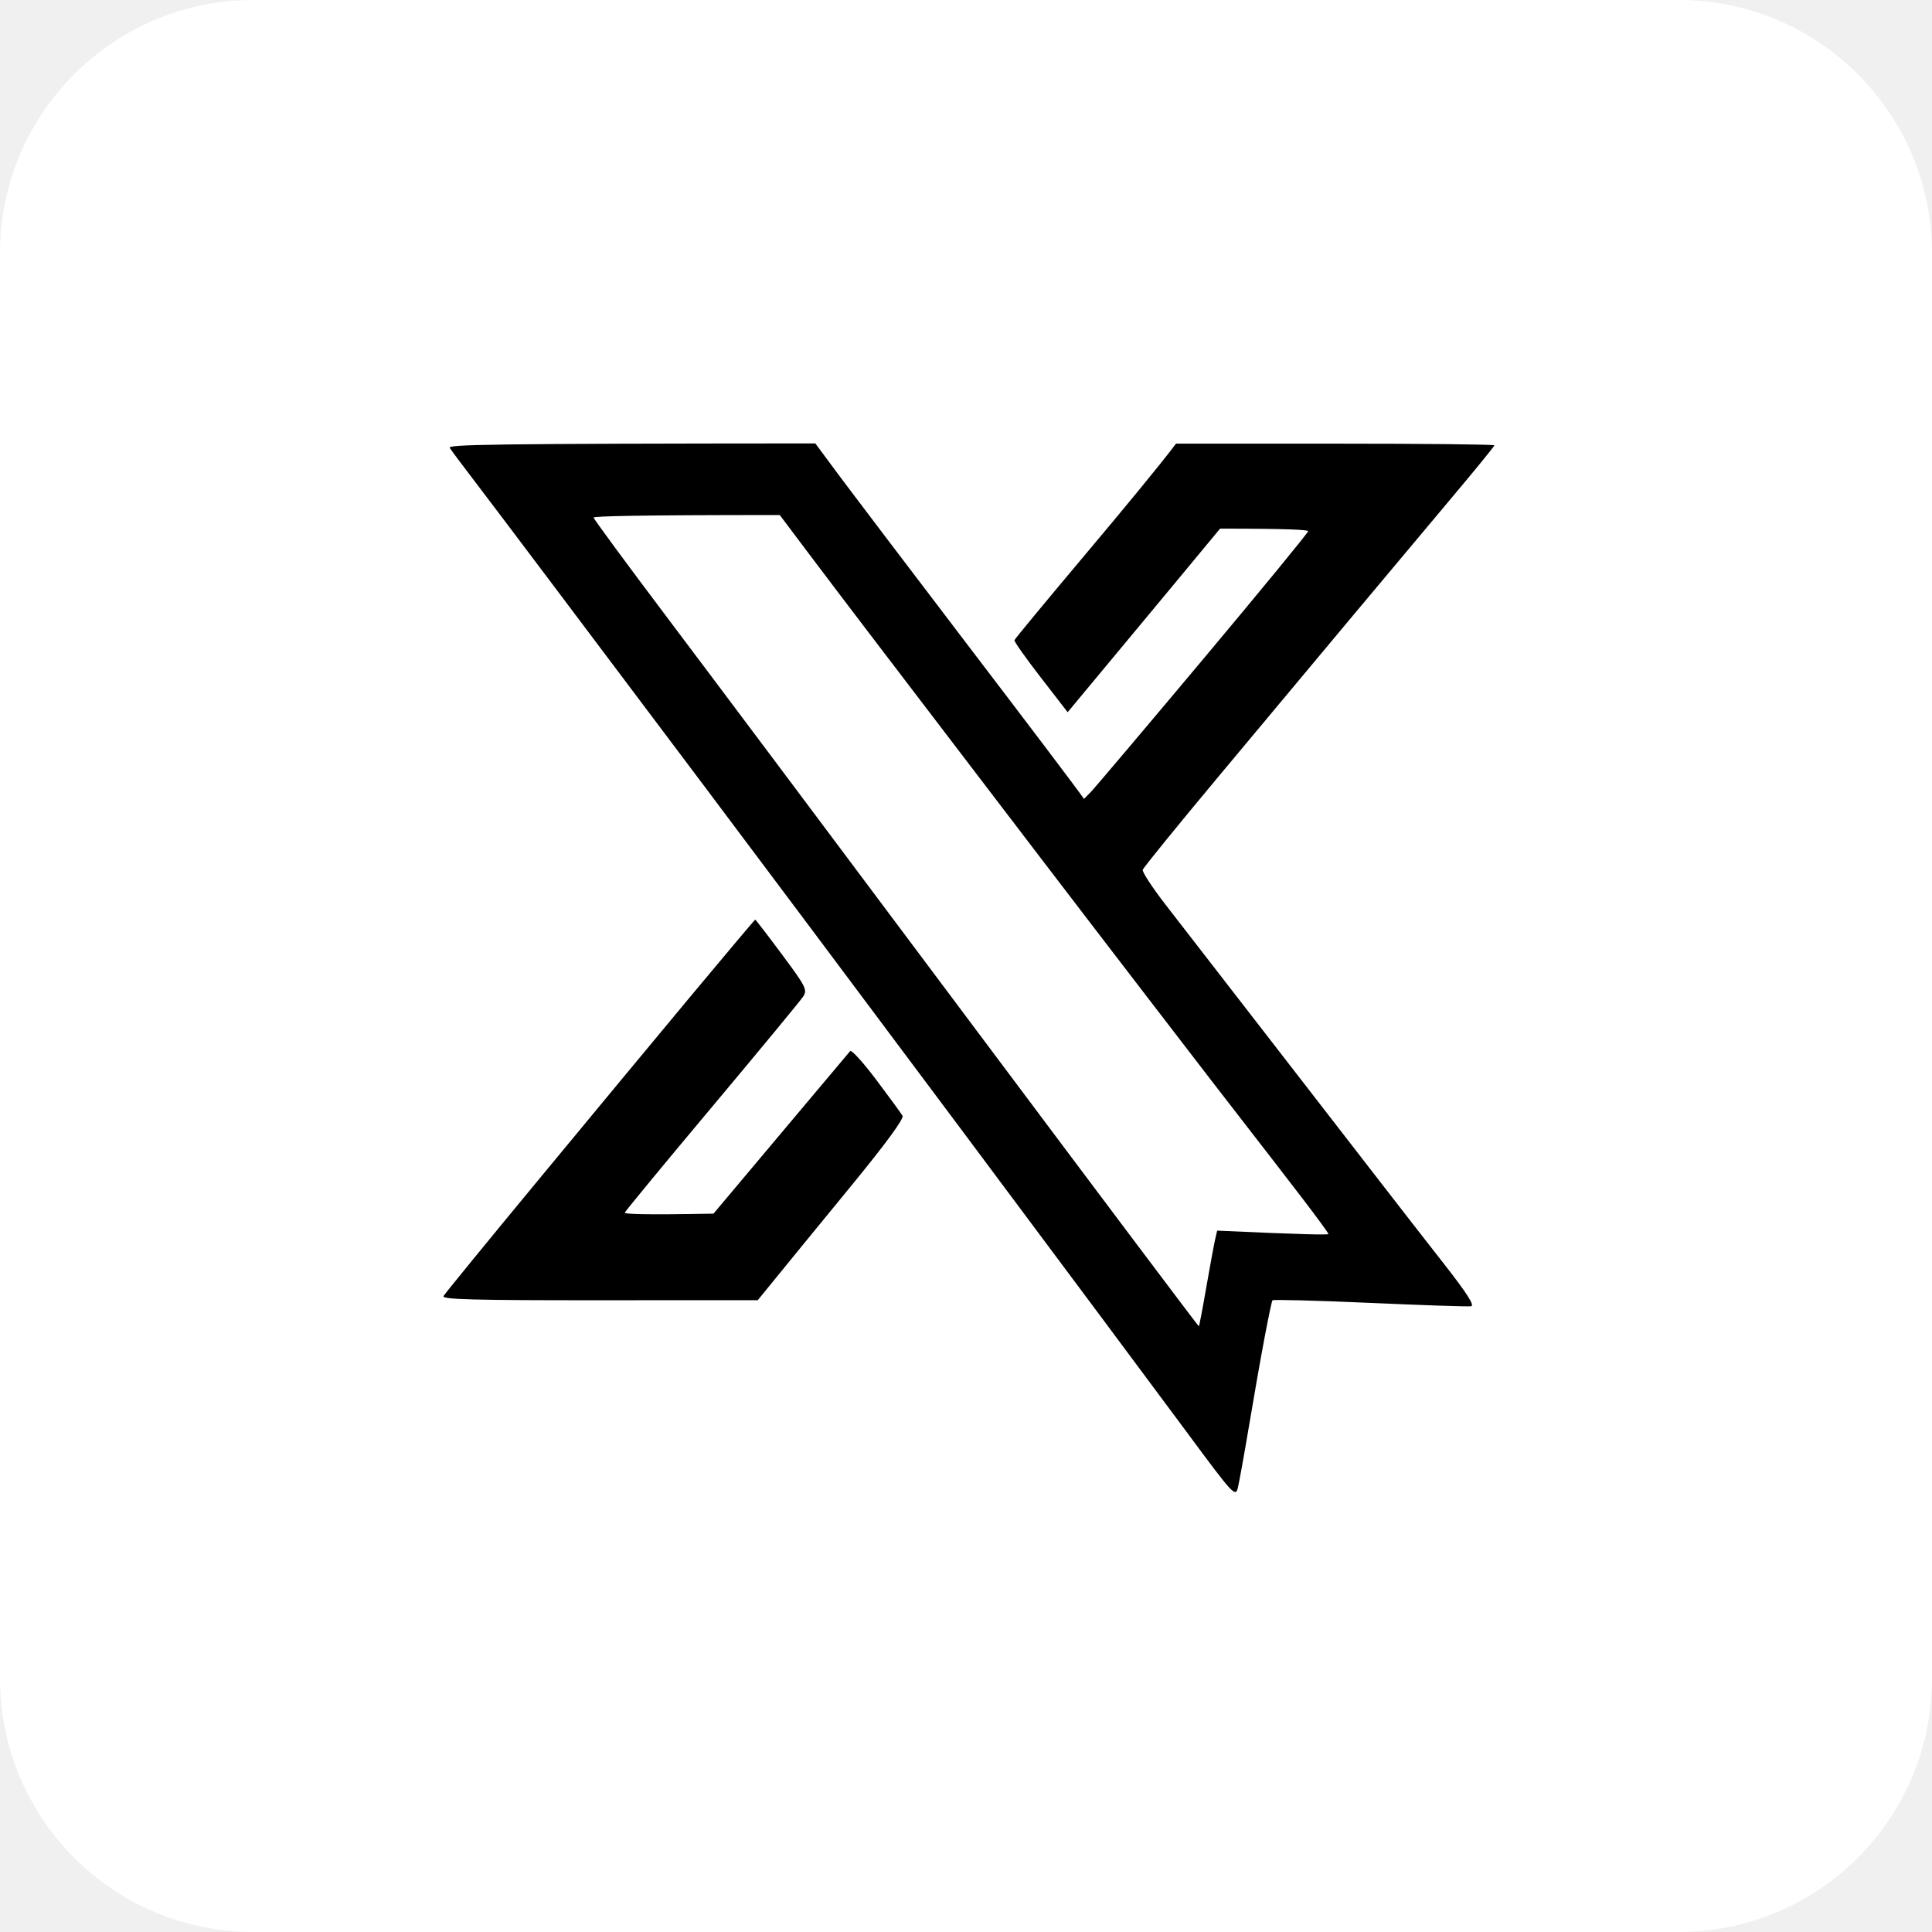
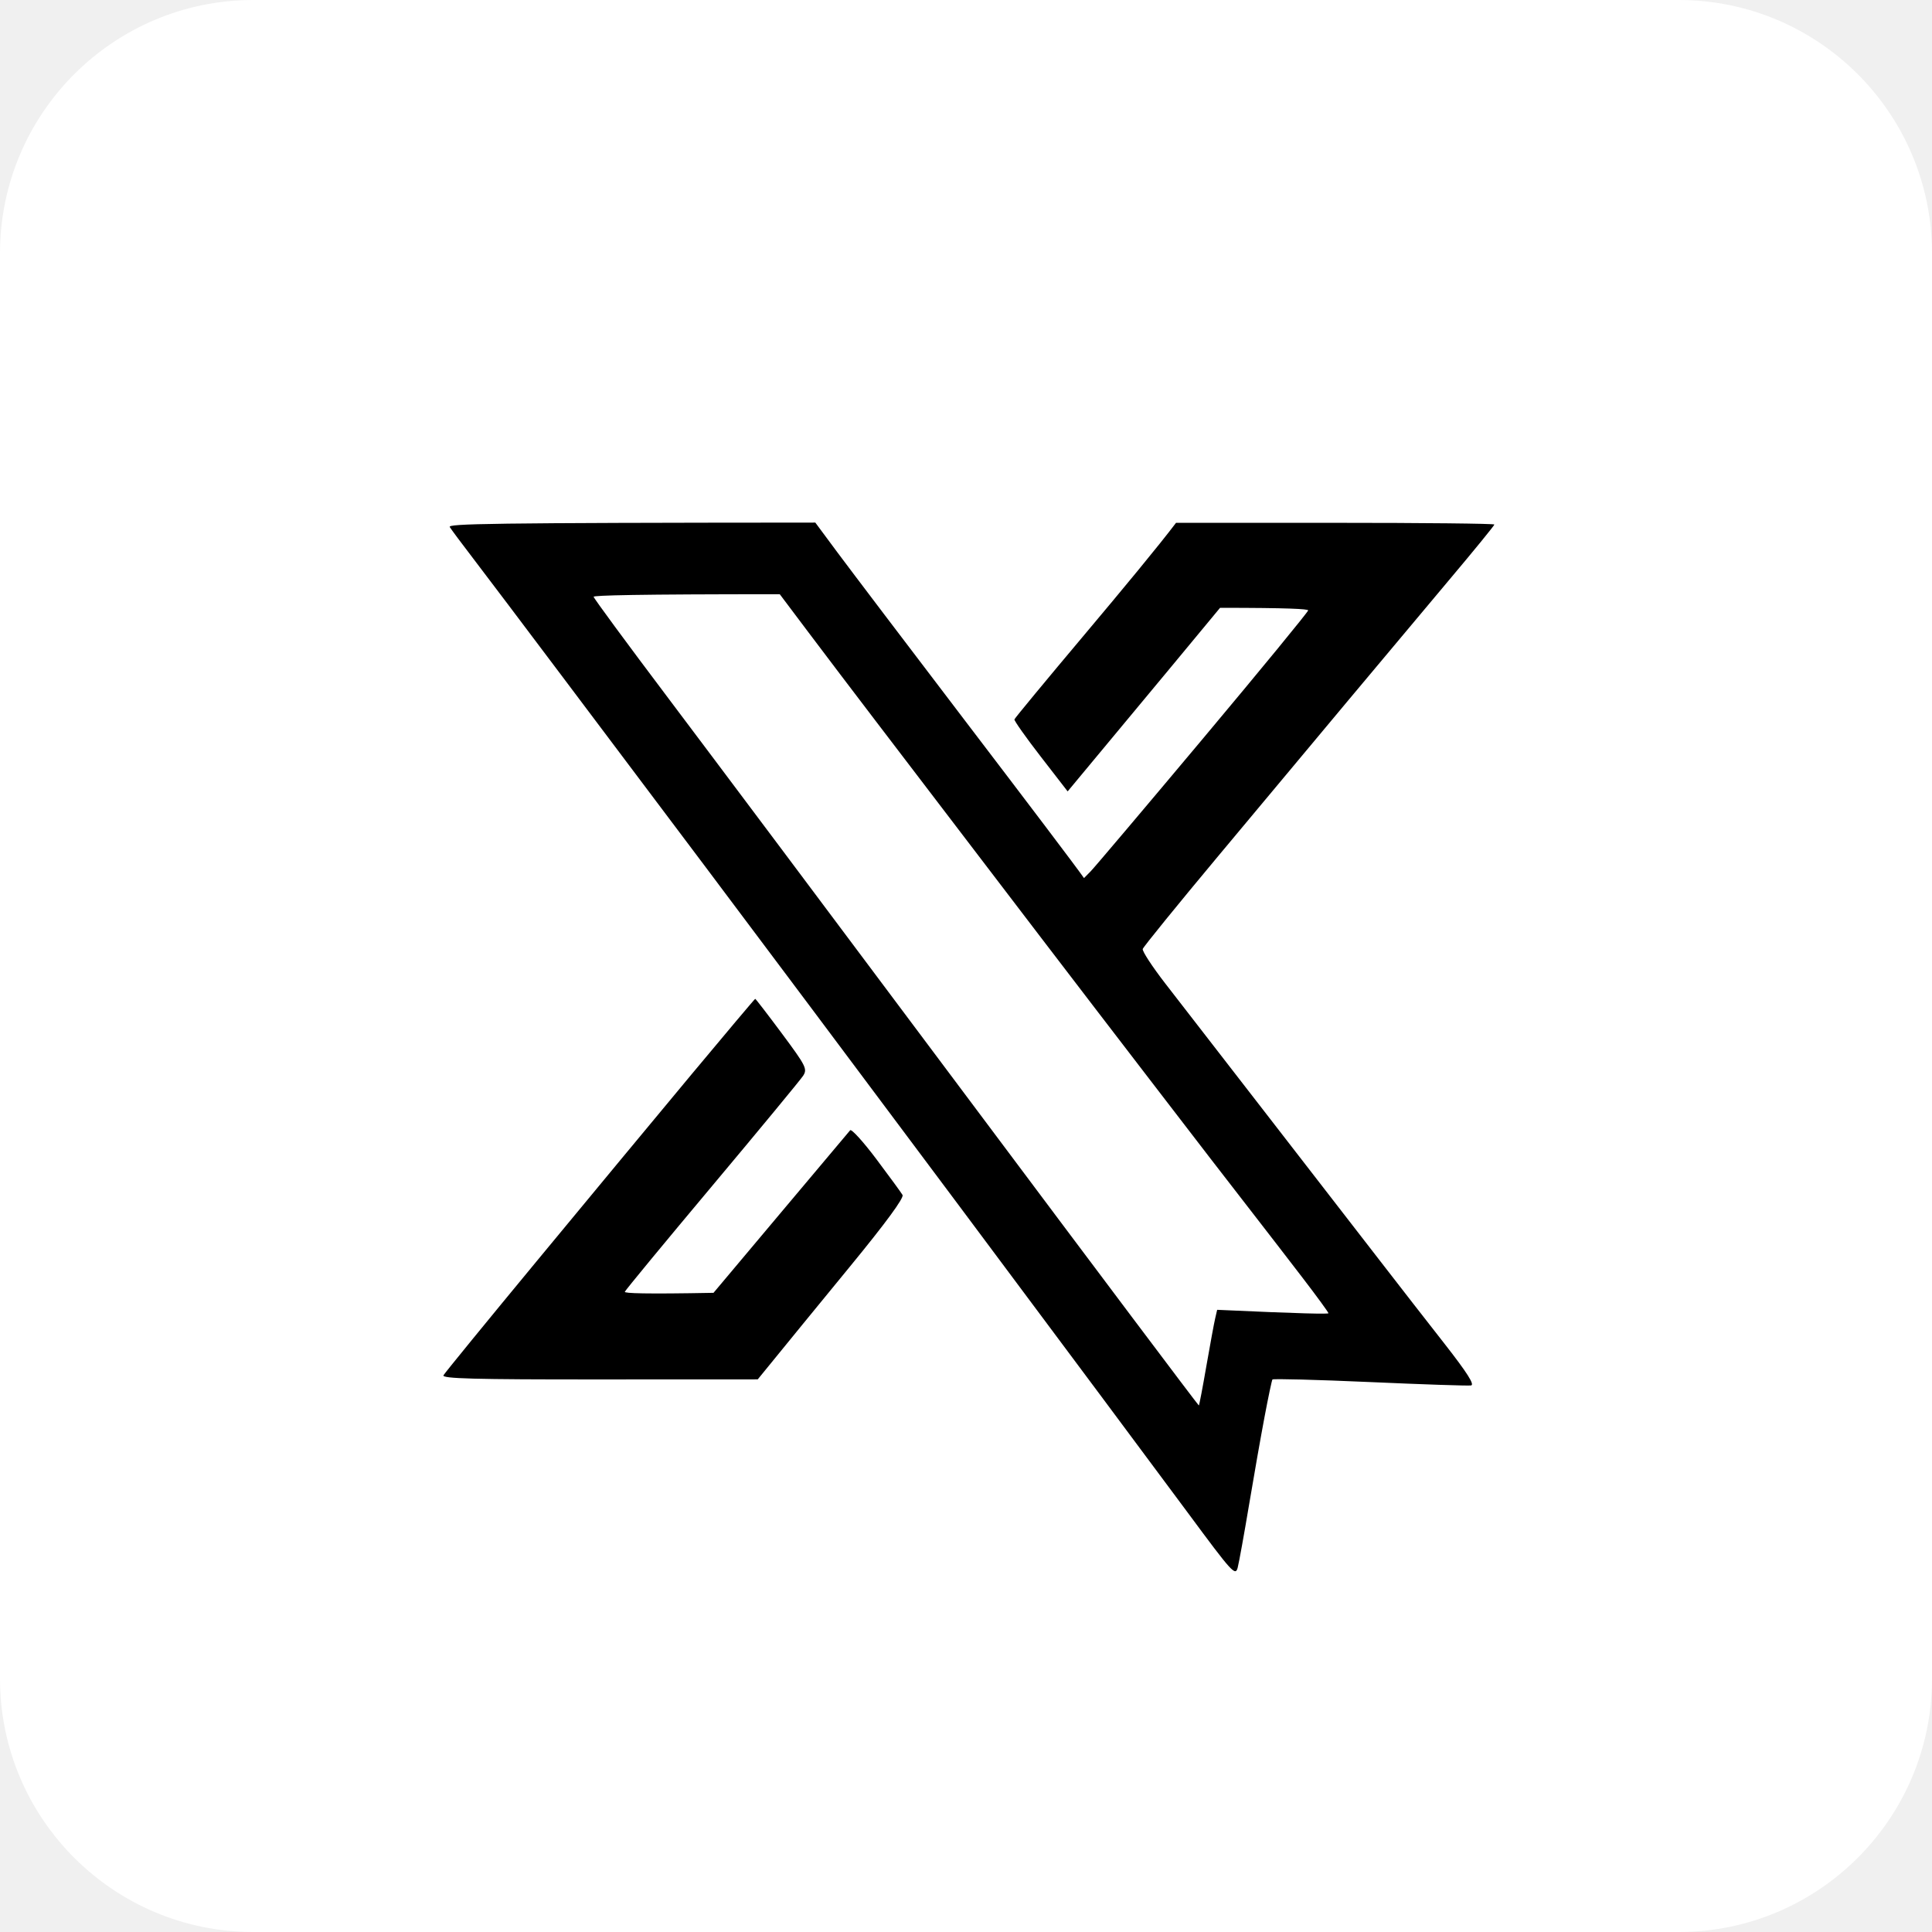
<svg xmlns="http://www.w3.org/2000/svg" width="122" height="122" viewBox="0 0 122 122" fill="none">
  <rect width="122" height="122" rx="16" fill="white" />
-   <path d="M52.876 29.876C53.642 30.907 57.324 35.765 61.062 40.67C64.801 45.575 67.993 49.783 68.451 50.448L68.875 50.019C69.108 49.782 72.295 46.015 75.956 41.647C79.615 37.281 82.605 33.636 82.607 33.543C82.605 33.455 81.352 33.382 77.043 33.382L73.886 37.192C72.149 39.287 69.983 41.895 67.419 44.974L65.716 42.773C64.779 41.563 64.033 40.506 64.058 40.427C64.088 40.339 66.081 37.931 68.488 35.069C70.898 32.203 73.185 29.442 74.263 28.015H84.314C89.836 28.015 94.356 28.062 94.366 28.122C94.366 28.18 93.085 29.752 91.519 31.61C89.956 33.469 87.092 36.887 85.156 39.203C83.223 41.519 79.523 45.95 76.935 49.048C74.349 52.146 72.201 54.79 72.16 54.926C72.121 55.061 72.761 56.04 73.582 57.102C74.403 58.165 77.37 61.997 80.176 65.616C82.982 69.238 86.159 73.343 87.239 74.74C88.319 76.138 90.11 78.441 91.22 79.857C92.659 81.699 93.135 82.449 92.889 82.487C92.697 82.517 89.816 82.421 86.484 82.272C83.15 82.124 80.391 82.053 80.35 82.111C80.31 82.169 80.085 83.234 79.852 84.473C79.617 85.711 79.175 88.226 78.869 90.055C78.563 91.883 78.243 93.651 78.159 93.981C78.014 94.545 77.834 94.348 75.023 90.546C73.383 88.328 66.883 79.604 60.581 71.163C54.276 62.722 47.011 53.013 44.434 49.589C41.857 46.165 37.826 40.803 35.474 37.675C33.123 34.547 30.606 31.215 29.883 30.27C29.158 29.325 28.492 28.431 28.402 28.283C28.272 28.071 30.628 28.013 51.485 28L52.876 29.876ZM49.24 32.523C40.139 32.523 37.49 32.596 37.485 32.684C37.489 32.772 39.605 35.646 42.186 39.07C44.768 42.494 53.355 53.956 61.266 64.539C69.178 75.12 75.676 83.767 75.704 83.752C75.732 83.731 75.946 82.608 76.18 81.253C76.418 79.897 76.665 78.543 76.736 78.248L76.86 77.711C82.3 77.96 83.883 77.984 83.887 77.926C83.887 77.868 83.163 76.876 82.282 75.726C81.399 74.575 79.853 72.569 78.844 71.27C77.836 69.972 76.754 68.572 76.439 68.162C76.122 67.752 74.38 65.481 72.562 63.118C70.745 60.755 67.671 56.742 65.733 54.205C64.041 51.989 61.859 49.129 60.523 47.378L59.999 46.691C58.782 45.096 56.682 42.344 55.331 40.573C53.979 38.802 52.056 36.267 51.057 34.938L49.24 32.523ZM47.689 58.073C47.722 58.075 48.48 59.061 49.379 60.27C50.897 62.312 50.993 62.502 50.716 62.931C50.551 63.184 47.963 66.318 44.963 69.897C41.964 73.473 39.485 76.479 39.455 76.573C39.426 76.668 40.677 76.721 45.056 76.638L49.295 71.593C51.626 68.817 53.603 66.469 53.686 66.372C53.771 66.279 54.512 67.094 55.335 68.189C56.158 69.285 56.904 70.304 56.992 70.457C57.097 70.637 55.945 72.209 53.676 74.974C51.764 77.305 49.669 79.865 47.849 82.103L37.851 82.107C29.917 82.112 27.887 82.056 28.005 81.844C28.088 81.696 30.751 78.435 33.923 74.599C37.094 70.76 41.476 65.475 43.662 62.85C45.848 60.226 47.659 58.078 47.689 58.073Z" fill="black" />
+   <path d="M52.876 34.876C53.642 35.907 57.324 40.765 61.062 45.67C64.801 50.575 67.993 54.783 68.451 55.448L68.875 55.019C69.108 54.782 72.295 51.015 75.956 46.647C79.615 42.281 82.605 38.636 82.607 38.543C82.605 38.455 81.352 38.382 77.043 38.382L73.886 42.192C72.149 44.287 69.983 46.895 67.419 49.974L65.716 47.773C64.779 46.563 64.033 45.506 64.058 45.427C64.088 45.339 66.081 42.931 68.488 40.069C70.898 37.203 73.185 34.442 74.263 33.015H84.314C89.836 33.015 94.356 33.062 94.366 33.122C94.366 33.18 93.085 34.752 91.519 36.61C89.956 38.469 87.092 41.887 85.156 44.203C83.223 46.519 79.523 50.95 76.935 54.048C74.349 57.146 72.201 59.79 72.16 59.926C72.121 60.061 72.761 61.04 73.582 62.102C74.403 63.165 77.37 66.997 80.176 70.616C82.982 74.238 86.159 78.343 87.239 79.74C88.319 81.138 90.11 83.441 91.22 84.857C92.659 86.699 93.135 87.449 92.889 87.487C92.697 87.517 89.816 87.421 86.484 87.272C83.15 87.124 80.391 87.053 80.35 87.111C80.31 87.169 80.085 88.234 79.852 89.473C79.617 90.711 79.175 93.226 78.869 95.055C78.563 96.883 78.243 98.651 78.159 98.981C78.014 99.545 77.834 99.348 75.023 95.546C73.383 93.328 66.883 84.604 60.581 76.163C54.276 67.722 47.011 58.013 44.434 54.589C41.857 51.165 37.826 45.803 35.474 42.675C33.123 39.547 30.606 36.215 29.883 35.27C29.158 34.325 28.492 33.431 28.402 33.283C28.272 33.071 30.628 33.013 51.485 33L52.876 34.876ZM49.24 37.523C40.139 37.523 37.49 37.596 37.485 37.684C37.489 37.772 39.605 40.646 42.186 44.07C44.768 47.494 53.355 58.956 61.266 69.539C69.178 80.12 75.676 88.767 75.704 88.752C75.732 88.731 75.946 87.608 76.18 86.253C76.418 84.897 76.665 83.543 76.736 83.248L76.86 82.711C82.3 82.96 83.883 82.984 83.887 82.926C83.887 82.868 83.163 81.876 82.282 80.726C81.399 79.575 79.853 77.569 78.844 76.27C77.836 74.972 76.754 73.572 76.439 73.162C76.122 72.752 74.38 70.481 72.562 68.118C70.745 65.755 67.671 61.742 65.733 59.205C64.041 56.989 61.859 54.129 60.523 52.378L59.999 51.691C58.782 50.096 56.682 47.344 55.331 45.573C53.979 43.802 52.056 41.267 51.057 39.938L49.24 37.523ZM47.689 63.073C47.722 63.075 48.48 64.061 49.379 65.269C50.897 67.312 50.993 67.502 50.716 67.931C50.551 68.184 47.963 71.318 44.963 74.897C41.964 78.473 39.485 81.479 39.455 81.573C39.426 81.668 40.677 81.721 45.056 81.638L49.295 76.593C51.626 73.817 53.603 71.469 53.686 71.372C53.771 71.279 54.512 72.094 55.335 73.189C56.158 74.285 56.904 75.304 56.992 75.457C57.097 75.637 55.945 77.209 53.676 79.974C51.764 82.305 49.669 84.865 47.849 87.103L37.851 87.107C29.917 87.112 27.887 87.056 28.005 86.844C28.088 86.696 30.751 83.435 33.923 79.599C37.094 75.76 41.476 70.475 43.662 67.85C45.848 65.226 47.659 63.078 47.689 63.073Z" fill="black" />
</svg>
